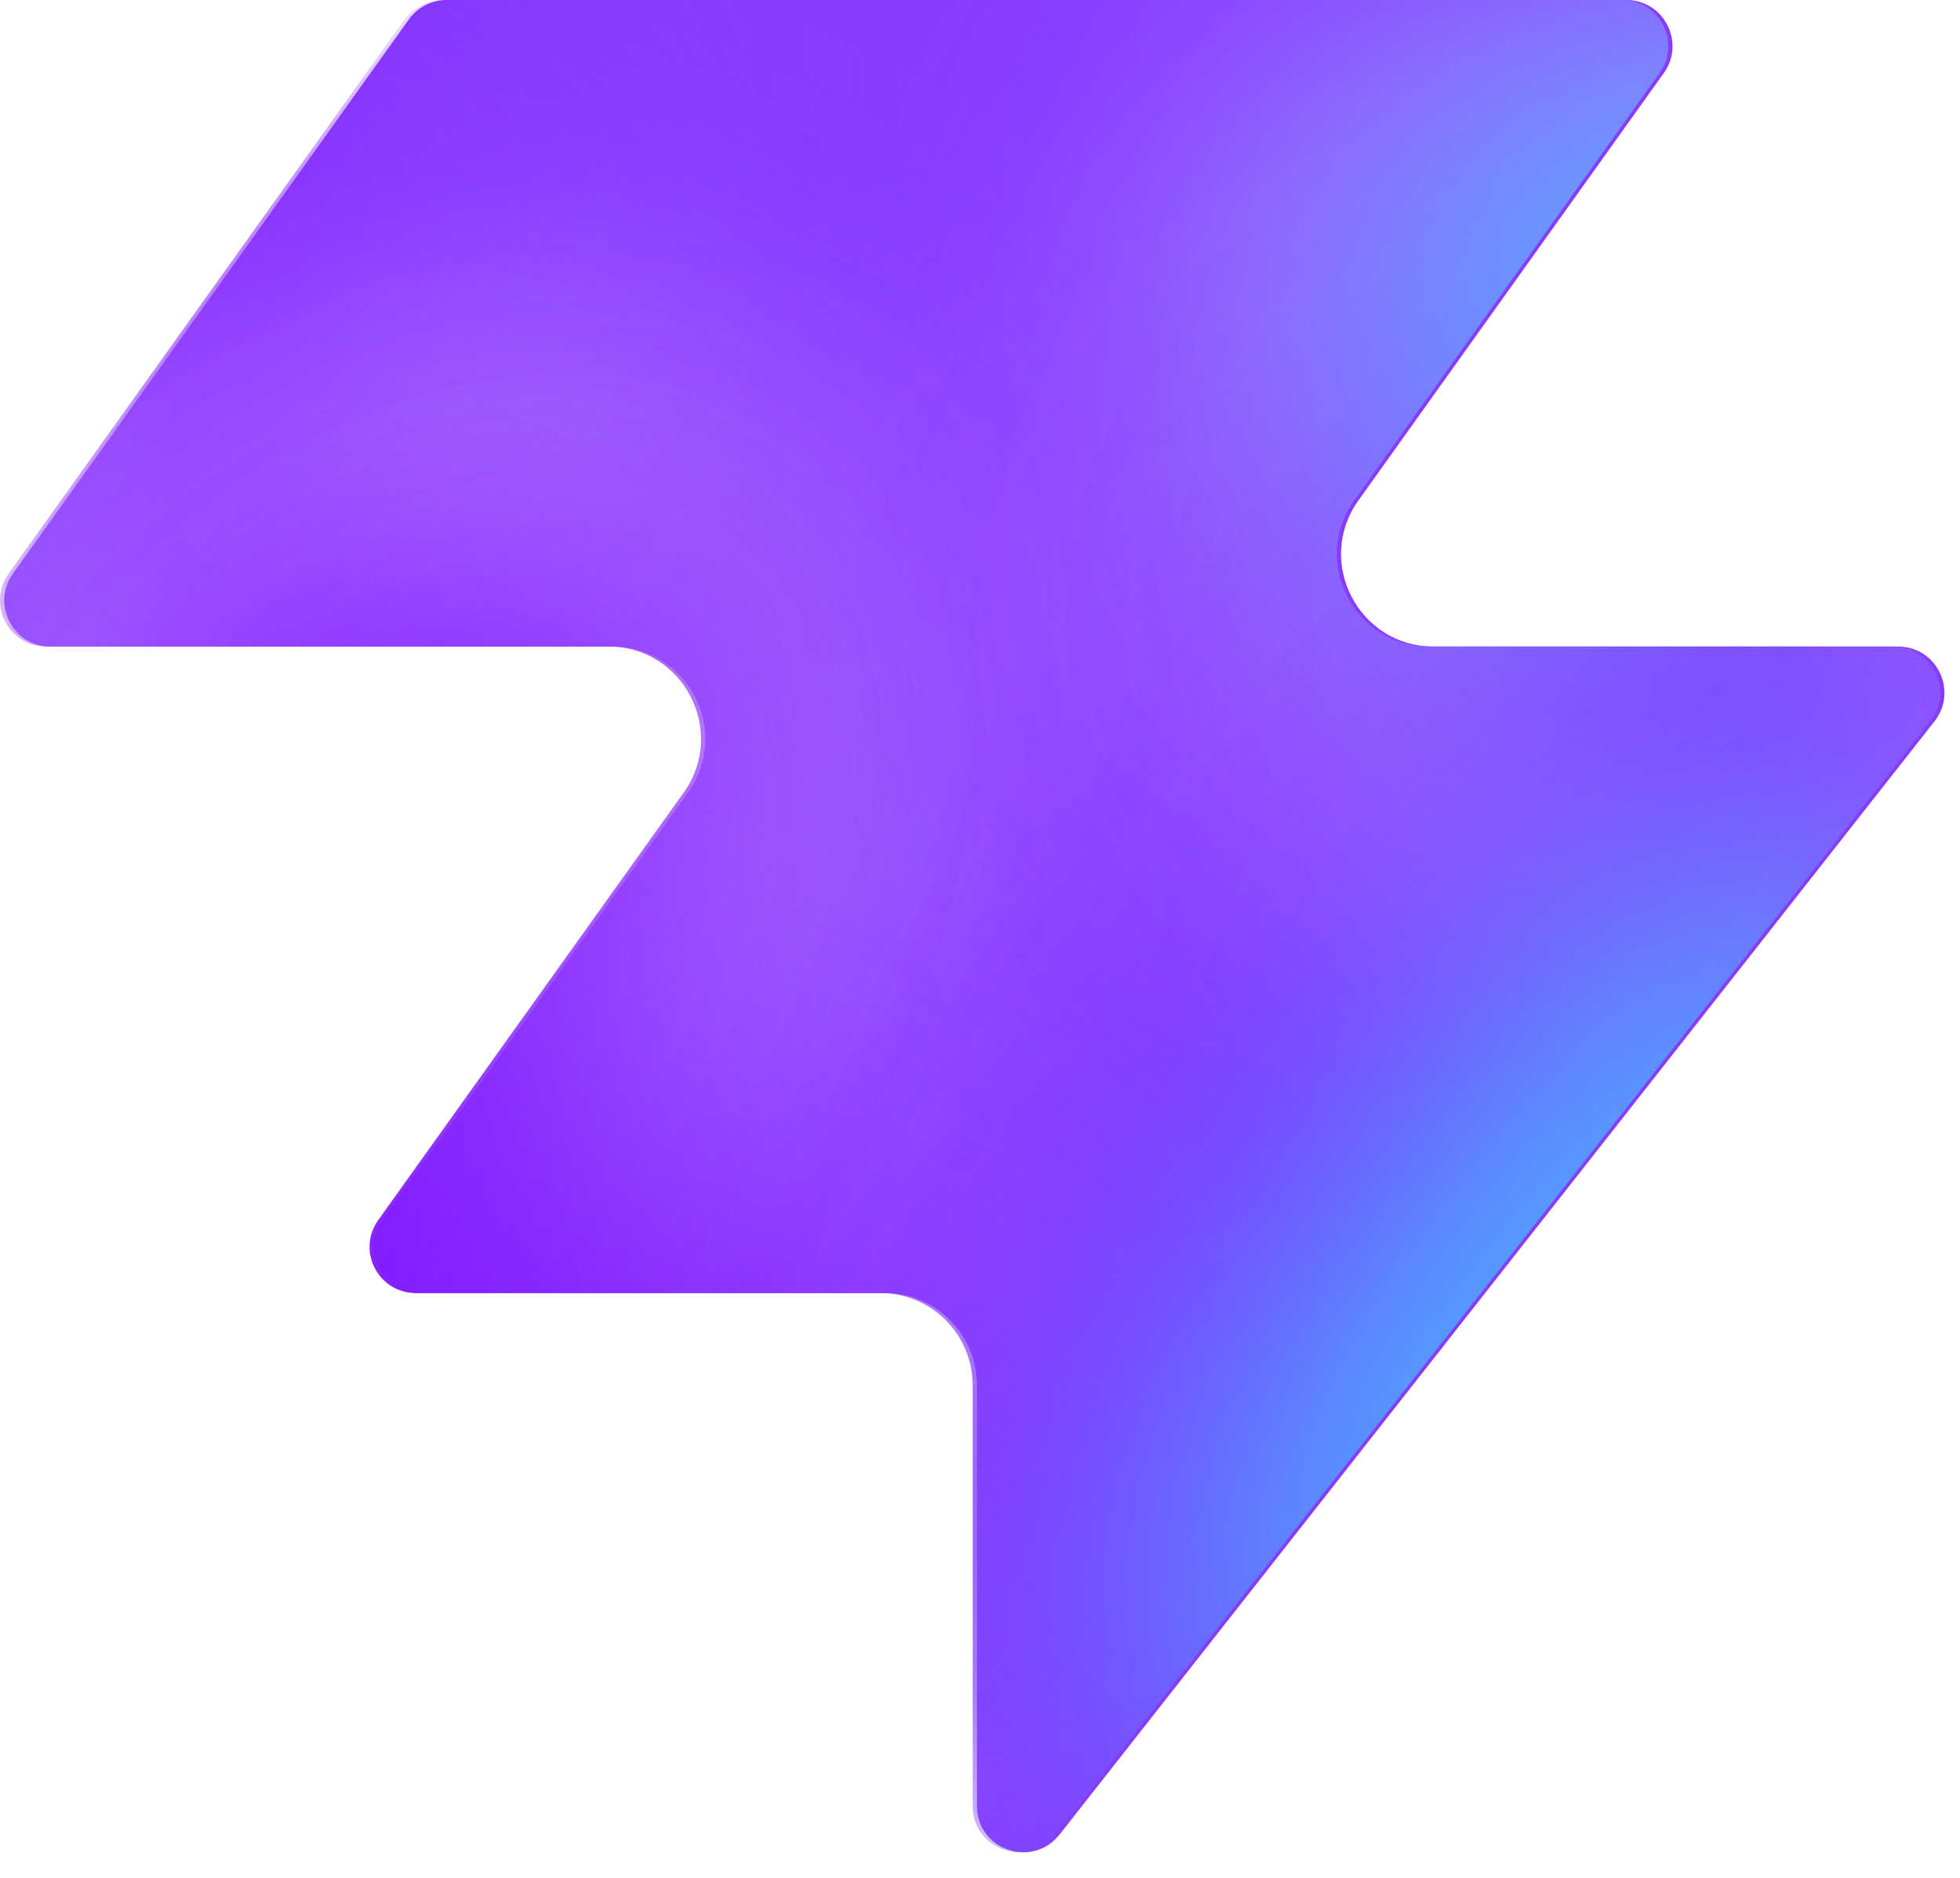
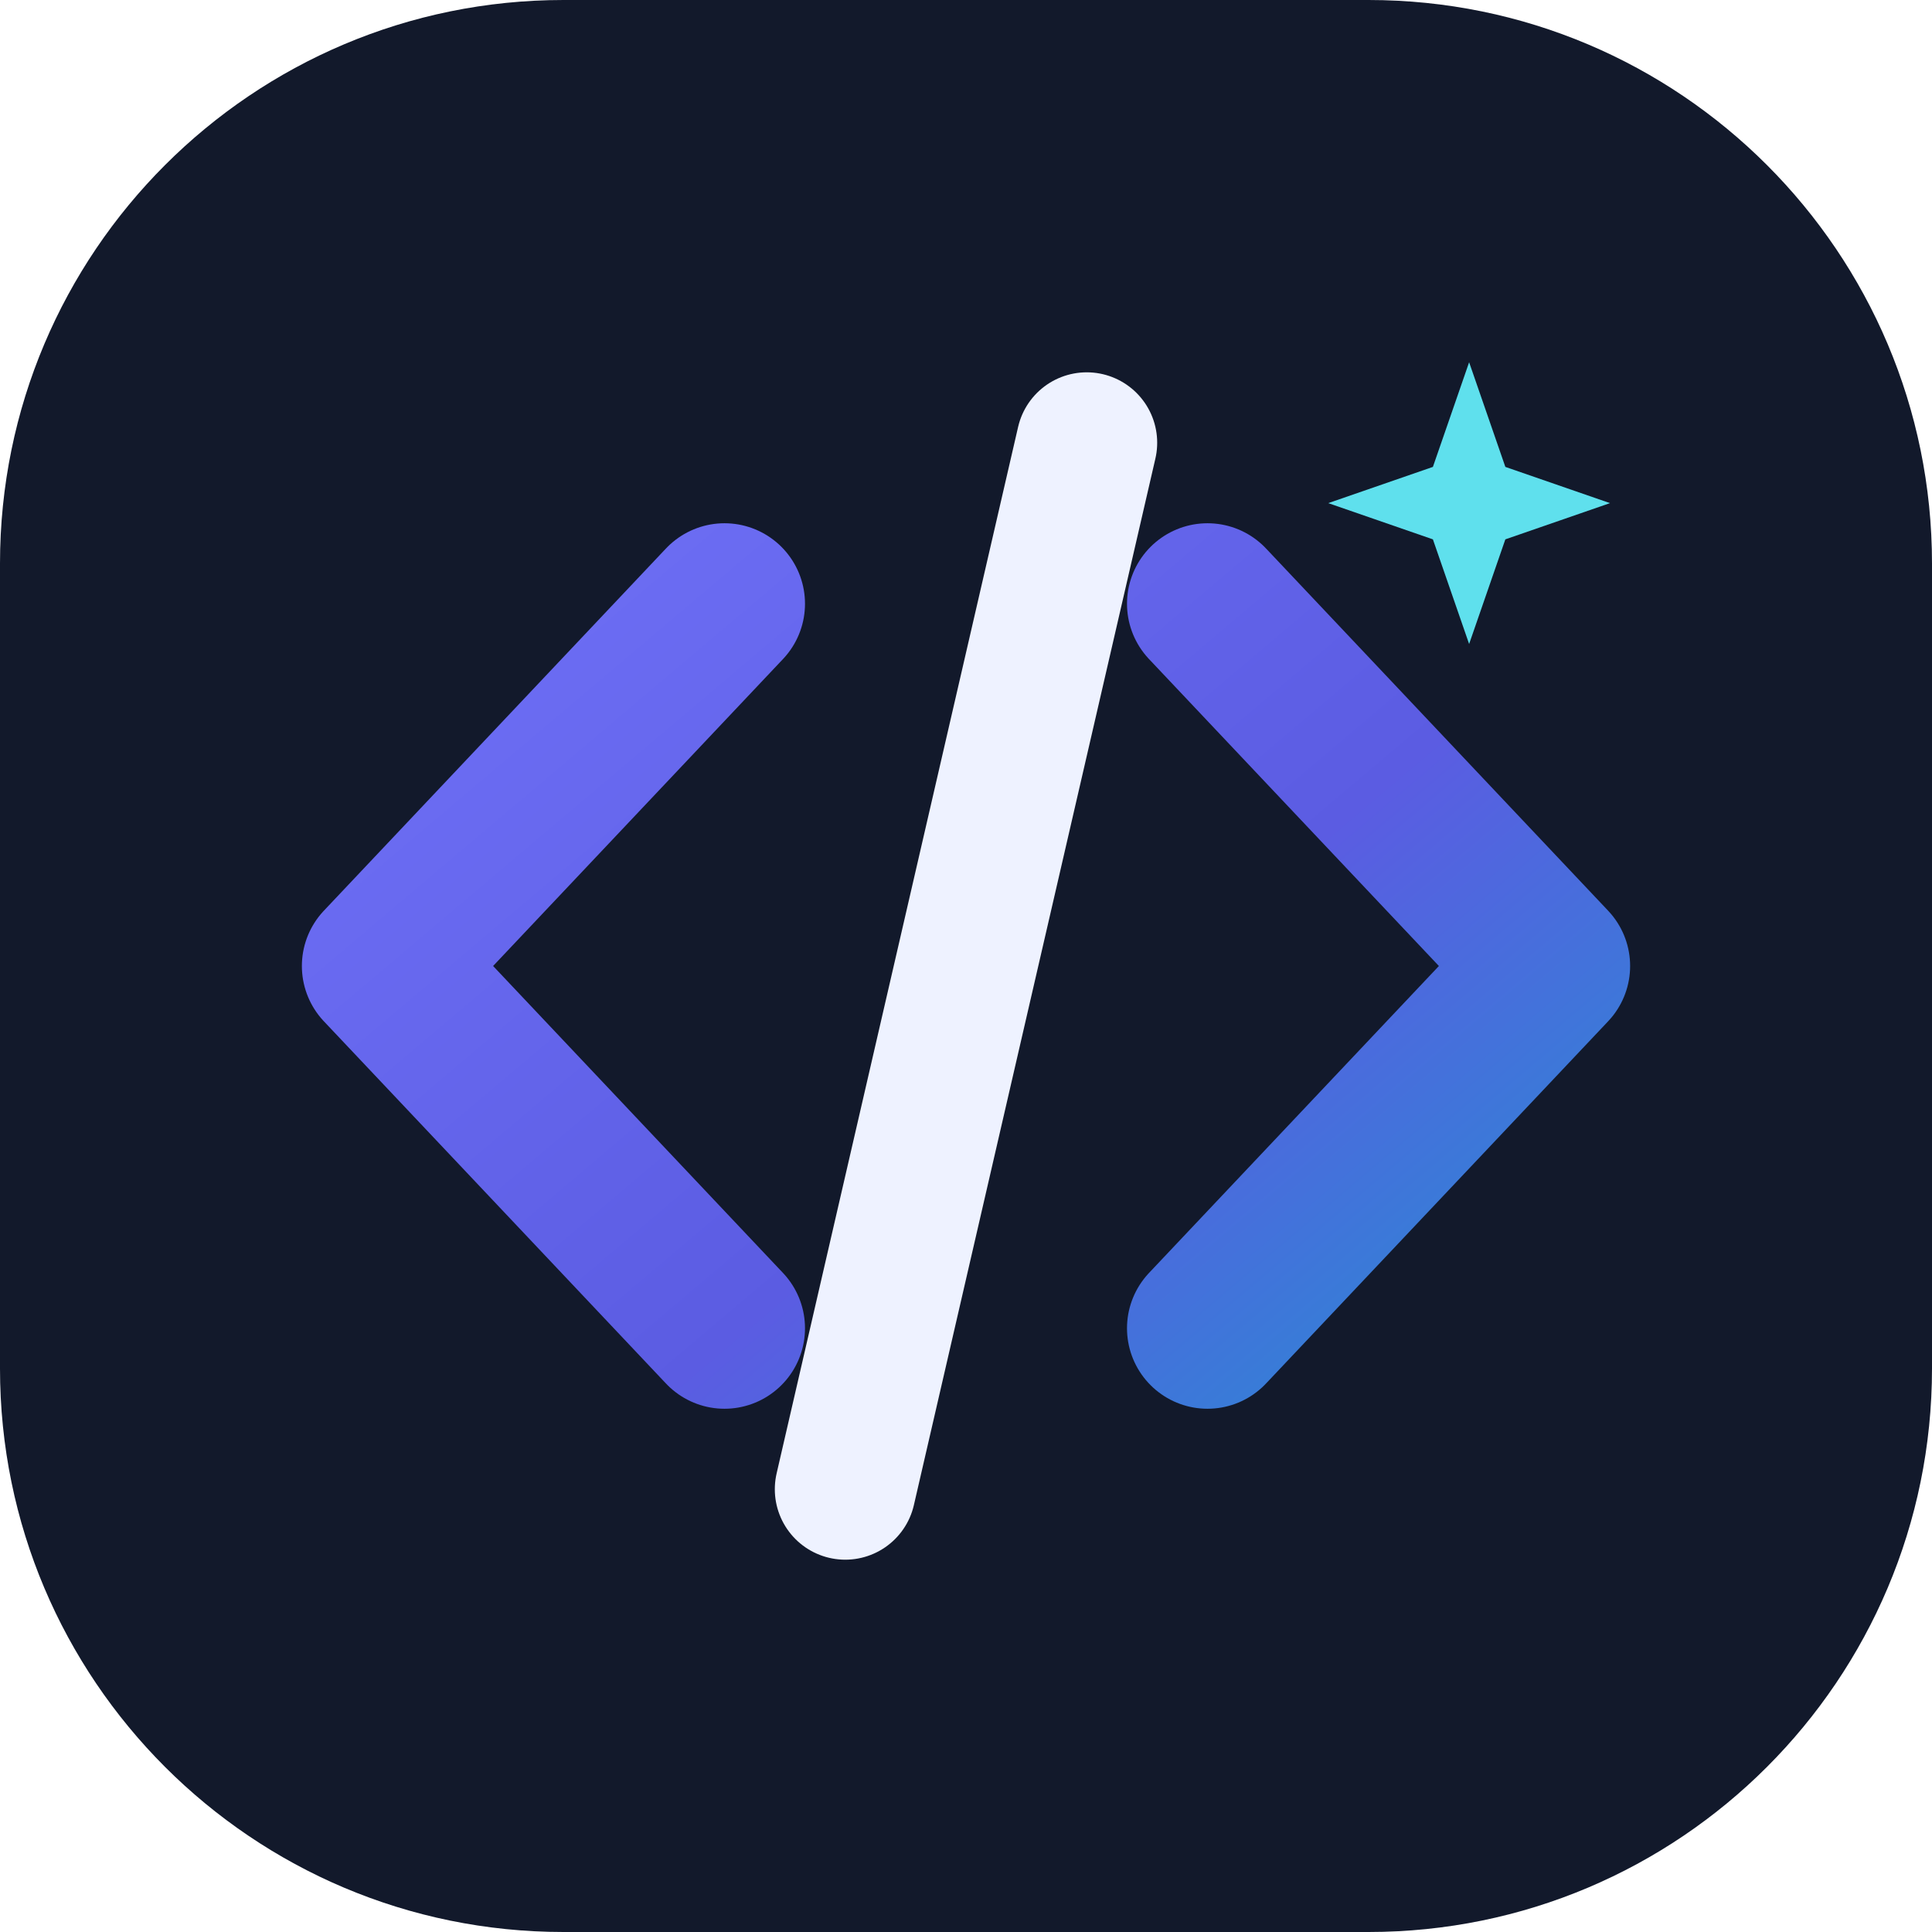
- <svg xmlns="http://www.w3.org/2000/svg" width="48" height="46" fill="none" viewBox="0 0 48 46">
-   <path fill="#863bff" d="M25.946 44.938c-.664.845-2.021.375-2.021-.698V33.937a2.26 2.26 0 0 0-2.262-2.262H10.287c-.92 0-1.456-1.04-.92-1.788l7.48-10.471c1.07-1.497 0-3.578-1.842-3.578H1.237c-.92 0-1.456-1.04-.92-1.788L10.013.474c.214-.297.556-.474.92-.474h28.894c.92 0 1.456 1.04.92 1.788l-7.48 10.471c-1.07 1.498 0 3.579 1.842 3.579h11.377c.943 0 1.473 1.088.89 1.83L25.947 44.94z" style="fill:#863bff;fill:color(display-p3 .525 .23 1);fill-opacity:1" />
-   <mask id="a" width="48" height="46" x="0" y="0" maskUnits="userSpaceOnUse" style="mask-type:alpha">
-     <path fill="#000" d="M25.842 44.938c-.664.844-2.021.375-2.021-.698V33.937a2.26 2.26 0 0 0-2.262-2.262H10.183c-.92 0-1.456-1.04-.92-1.788l7.48-10.471c1.07-1.498 0-3.579-1.842-3.579H1.133c-.92 0-1.456-1.04-.92-1.787L9.91.473c.214-.297.556-.474.92-.474h28.894c.92 0 1.456 1.04.92 1.788l-7.48 10.471c-1.07 1.498 0 3.578 1.842 3.578h11.377c.943 0 1.473 1.088.89 1.832L25.843 44.94z" style="fill:#000;fill-opacity:1" />
-   </mask>
-   <g mask="url(#a)">
-     <g filter="url(#b)">
-       <ellipse cx="5.508" cy="14.704" fill="#ede6ff" rx="5.508" ry="14.704" style="fill:#ede6ff;fill:color(display-p3 .927 .903 1);fill-opacity:1" transform="matrix(.00324 1 1 -.00324 -4.47 31.516)" />
-     </g>
-     <g filter="url(#c)">
-       <ellipse cx="10.399" cy="29.851" fill="#ede6ff" rx="10.399" ry="29.851" style="fill:#ede6ff;fill:color(display-p3 .927 .903 1);fill-opacity:1" transform="matrix(.00324 1 1 -.00324 -39.328 7.883)" />
-     </g>
-     <g filter="url(#d)">
-       <ellipse cx="5.508" cy="30.487" fill="#7e14ff" rx="5.508" ry="30.487" style="fill:#7e14ff;fill:color(display-p3 .492 .077 1);fill-opacity:1" transform="rotate(89.814 -25.913 -14.639)scale(1 -1)" />
-     </g>
-     <g filter="url(#e)">
-       <ellipse cx="5.508" cy="30.599" fill="#7e14ff" rx="5.508" ry="30.599" style="fill:#7e14ff;fill:color(display-p3 .492 .077 1);fill-opacity:1" transform="rotate(89.814 -32.644 -3.334)scale(1 -1)" />
-     </g>
-     <g filter="url(#f)">
-       <ellipse cx="5.508" cy="30.599" fill="#7e14ff" rx="5.508" ry="30.599" style="fill:#7e14ff;fill:color(display-p3 .492 .077 1);fill-opacity:1" transform="matrix(.00324 1 1 -.00324 -34.34 30.47)" />
-     </g>
-     <g filter="url(#g)">
-       <ellipse cx="14.072" cy="22.078" fill="#ede6ff" rx="14.072" ry="22.078" style="fill:#ede6ff;fill:color(display-p3 .927 .903 1);fill-opacity:1" transform="rotate(93.35 24.506 48.493)scale(-1 1)" />
-     </g>
-     <g filter="url(#h)">
-       <ellipse cx="3.47" cy="21.501" fill="#7e14ff" rx="3.47" ry="21.501" style="fill:#7e14ff;fill:color(display-p3 .492 .077 1);fill-opacity:1" transform="rotate(89.009 28.708 47.59)scale(-1 1)" />
-     </g>
-     <g filter="url(#i)">
-       <ellipse cx="3.47" cy="21.501" fill="#7e14ff" rx="3.47" ry="21.501" style="fill:#7e14ff;fill:color(display-p3 .492 .077 1);fill-opacity:1" transform="rotate(89.009 28.708 47.59)scale(-1 1)" />
-     </g>
-     <g filter="url(#j)">
-       <ellipse cx=".387" cy="8.972" fill="#7e14ff" rx="4.407" ry="29.108" style="fill:#7e14ff;fill:color(display-p3 .492 .077 1);fill-opacity:1" transform="rotate(39.51 .387 8.972)" />
-     </g>
-     <g filter="url(#k)">
-       <ellipse cx="47.523" cy="-6.092" fill="#7e14ff" rx="4.407" ry="29.108" style="fill:#7e14ff;fill:color(display-p3 .492 .077 1);fill-opacity:1" transform="rotate(37.892 47.523 -6.092)" />
-     </g>
-     <g filter="url(#l)">
-       <ellipse cx="41.412" cy="6.333" fill="#47bfff" rx="5.971" ry="9.665" style="fill:#47bfff;fill:color(display-p3 .28 .748 1);fill-opacity:1" transform="rotate(37.892 41.412 6.333)" />
-     </g>
-     <g filter="url(#m)">
-       <ellipse cx="-1.879" cy="38.332" fill="#7e14ff" rx="4.407" ry="29.108" style="fill:#7e14ff;fill:color(display-p3 .492 .077 1);fill-opacity:1" transform="rotate(37.892 -1.88 38.332)" />
-     </g>
-     <g filter="url(#n)">
-       <ellipse cx="-1.879" cy="38.332" fill="#7e14ff" rx="4.407" ry="29.108" style="fill:#7e14ff;fill:color(display-p3 .492 .077 1);fill-opacity:1" transform="rotate(37.892 -1.88 38.332)" />
-     </g>
-     <g filter="url(#o)">
-       <ellipse cx="35.651" cy="29.907" fill="#7e14ff" rx="4.407" ry="29.108" style="fill:#7e14ff;fill:color(display-p3 .492 .077 1);fill-opacity:1" transform="rotate(37.892 35.651 29.907)" />
-     </g>
-     <g filter="url(#p)">
-       <ellipse cx="38.418" cy="32.4" fill="#47bfff" rx="5.971" ry="15.297" style="fill:#47bfff;fill:color(display-p3 .28 .748 1);fill-opacity:1" transform="rotate(37.892 38.418 32.4)" />
-     </g>
-   </g>
+ <svg xmlns="http://www.w3.org/2000/svg" viewBox="0 0 48 48">
  <defs>
-     <filter id="b" width="60.045" height="41.654" x="-19.77" y="16.149" color-interpolation-filters="sRGB" filterUnits="userSpaceOnUse">
-       <feFlood flood-opacity="0" result="BackgroundImageFix" />
-       <feBlend in="SourceGraphic" in2="BackgroundImageFix" result="shape" />
-       <feGaussianBlur result="effect1_foregroundBlur_2002_17158" stdDeviation="7.659" />
-     </filter>
-     <filter id="c" width="90.34" height="51.437" x="-54.613" y="-7.533" color-interpolation-filters="sRGB" filterUnits="userSpaceOnUse">
-       <feFlood flood-opacity="0" result="BackgroundImageFix" />
-       <feBlend in="SourceGraphic" in2="BackgroundImageFix" result="shape" />
-       <feGaussianBlur result="effect1_foregroundBlur_2002_17158" stdDeviation="7.659" />
-     </filter>
-     <filter id="d" width="79.355" height="29.4" x="-49.64" y="2.03" color-interpolation-filters="sRGB" filterUnits="userSpaceOnUse">
-       <feFlood flood-opacity="0" result="BackgroundImageFix" />
-       <feBlend in="SourceGraphic" in2="BackgroundImageFix" result="shape" />
-       <feGaussianBlur result="effect1_foregroundBlur_2002_17158" stdDeviation="4.596" />
-     </filter>
-     <filter id="e" width="79.579" height="29.4" x="-45.045" y="20.029" color-interpolation-filters="sRGB" filterUnits="userSpaceOnUse">
-       <feFlood flood-opacity="0" result="BackgroundImageFix" />
-       <feBlend in="SourceGraphic" in2="BackgroundImageFix" result="shape" />
-       <feGaussianBlur result="effect1_foregroundBlur_2002_17158" stdDeviation="4.596" />
-     </filter>
-     <filter id="f" width="79.579" height="29.4" x="-43.513" y="21.178" color-interpolation-filters="sRGB" filterUnits="userSpaceOnUse">
-       <feFlood flood-opacity="0" result="BackgroundImageFix" />
-       <feBlend in="SourceGraphic" in2="BackgroundImageFix" result="shape" />
-       <feGaussianBlur result="effect1_foregroundBlur_2002_17158" stdDeviation="4.596" />
-     </filter>
-     <filter id="g" width="74.749" height="58.852" x="15.756" y="-17.901" color-interpolation-filters="sRGB" filterUnits="userSpaceOnUse">
-       <feFlood flood-opacity="0" result="BackgroundImageFix" />
-       <feBlend in="SourceGraphic" in2="BackgroundImageFix" result="shape" />
-       <feGaussianBlur result="effect1_foregroundBlur_2002_17158" stdDeviation="7.659" />
-     </filter>
-     <filter id="h" width="61.377" height="25.362" x="23.548" y="2.284" color-interpolation-filters="sRGB" filterUnits="userSpaceOnUse">
-       <feFlood flood-opacity="0" result="BackgroundImageFix" />
-       <feBlend in="SourceGraphic" in2="BackgroundImageFix" result="shape" />
-       <feGaussianBlur result="effect1_foregroundBlur_2002_17158" stdDeviation="4.596" />
-     </filter>
-     <filter id="i" width="61.377" height="25.362" x="23.548" y="2.284" color-interpolation-filters="sRGB" filterUnits="userSpaceOnUse">
-       <feFlood flood-opacity="0" result="BackgroundImageFix" />
-       <feBlend in="SourceGraphic" in2="BackgroundImageFix" result="shape" />
-       <feGaussianBlur result="effect1_foregroundBlur_2002_17158" stdDeviation="4.596" />
-     </filter>
-     <filter id="j" width="56.045" height="63.649" x="-27.636" y="-22.853" color-interpolation-filters="sRGB" filterUnits="userSpaceOnUse">
-       <feFlood flood-opacity="0" result="BackgroundImageFix" />
-       <feBlend in="SourceGraphic" in2="BackgroundImageFix" result="shape" />
-       <feGaussianBlur result="effect1_foregroundBlur_2002_17158" stdDeviation="4.596" />
-     </filter>
-     <filter id="k" width="54.814" height="64.646" x="20.116" y="-38.415" color-interpolation-filters="sRGB" filterUnits="userSpaceOnUse">
-       <feFlood flood-opacity="0" result="BackgroundImageFix" />
-       <feBlend in="SourceGraphic" in2="BackgroundImageFix" result="shape" />
-       <feGaussianBlur result="effect1_foregroundBlur_2002_17158" stdDeviation="4.596" />
-     </filter>
-     <filter id="l" width="33.541" height="35.313" x="24.641" y="-11.323" color-interpolation-filters="sRGB" filterUnits="userSpaceOnUse">
-       <feFlood flood-opacity="0" result="BackgroundImageFix" />
-       <feBlend in="SourceGraphic" in2="BackgroundImageFix" result="shape" />
-       <feGaussianBlur result="effect1_foregroundBlur_2002_17158" stdDeviation="4.596" />
-     </filter>
-     <filter id="m" width="54.814" height="64.646" x="-29.286" y="6.009" color-interpolation-filters="sRGB" filterUnits="userSpaceOnUse">
-       <feFlood flood-opacity="0" result="BackgroundImageFix" />
-       <feBlend in="SourceGraphic" in2="BackgroundImageFix" result="shape" />
-       <feGaussianBlur result="effect1_foregroundBlur_2002_17158" stdDeviation="4.596" />
-     </filter>
-     <filter id="n" width="54.814" height="64.646" x="-29.286" y="6.009" color-interpolation-filters="sRGB" filterUnits="userSpaceOnUse">
-       <feFlood flood-opacity="0" result="BackgroundImageFix" />
-       <feBlend in="SourceGraphic" in2="BackgroundImageFix" result="shape" />
-       <feGaussianBlur result="effect1_foregroundBlur_2002_17158" stdDeviation="4.596" />
-     </filter>
-     <filter id="o" width="54.814" height="64.646" x="8.244" y="-2.416" color-interpolation-filters="sRGB" filterUnits="userSpaceOnUse">
-       <feFlood flood-opacity="0" result="BackgroundImageFix" />
-       <feBlend in="SourceGraphic" in2="BackgroundImageFix" result="shape" />
-       <feGaussianBlur result="effect1_foregroundBlur_2002_17158" stdDeviation="4.596" />
-     </filter>
-     <filter id="p" width="39.409" height="43.623" x="18.713" y="10.588" color-interpolation-filters="sRGB" filterUnits="userSpaceOnUse">
-       <feFlood flood-opacity="0" result="BackgroundImageFix" />
-       <feBlend in="SourceGraphic" in2="BackgroundImageFix" result="shape" />
-       <feGaussianBlur result="effect1_foregroundBlur_2002_17158" stdDeviation="4.596" />
-     </filter>
+     <linearGradient id="g" x1="8" y1="5" x2="41" y2="44" gradientUnits="userSpaceOnUse">
+       <stop stop-color="#7778ff" />
+       <stop offset=".55" stop-color="#5b5ce2" />
+       <stop offset="1" stop-color="#08a8c9" />
+     </linearGradient>
  </defs>
+   <rect width="48" height="48" rx="14" fill="#12192b" />
+   <path d="M18 15 9.5 24 18 33M30 15l8.5 9-8.5 9" fill="none" stroke="url(#g)" stroke-width="4" stroke-linecap="round" stroke-linejoin="round" />
+   <path d="m27 11-6 26" fill="none" stroke="#eef2ff" stroke-width="3.5" stroke-linecap="round" />
+   <path d="m36.5 9 .9 2.6L40 12.5l-2.6.9-.9 2.6-.9-2.6-2.6-.9 2.6-.9.9-2.6Z" fill="#5fe0ed" />
</svg>
